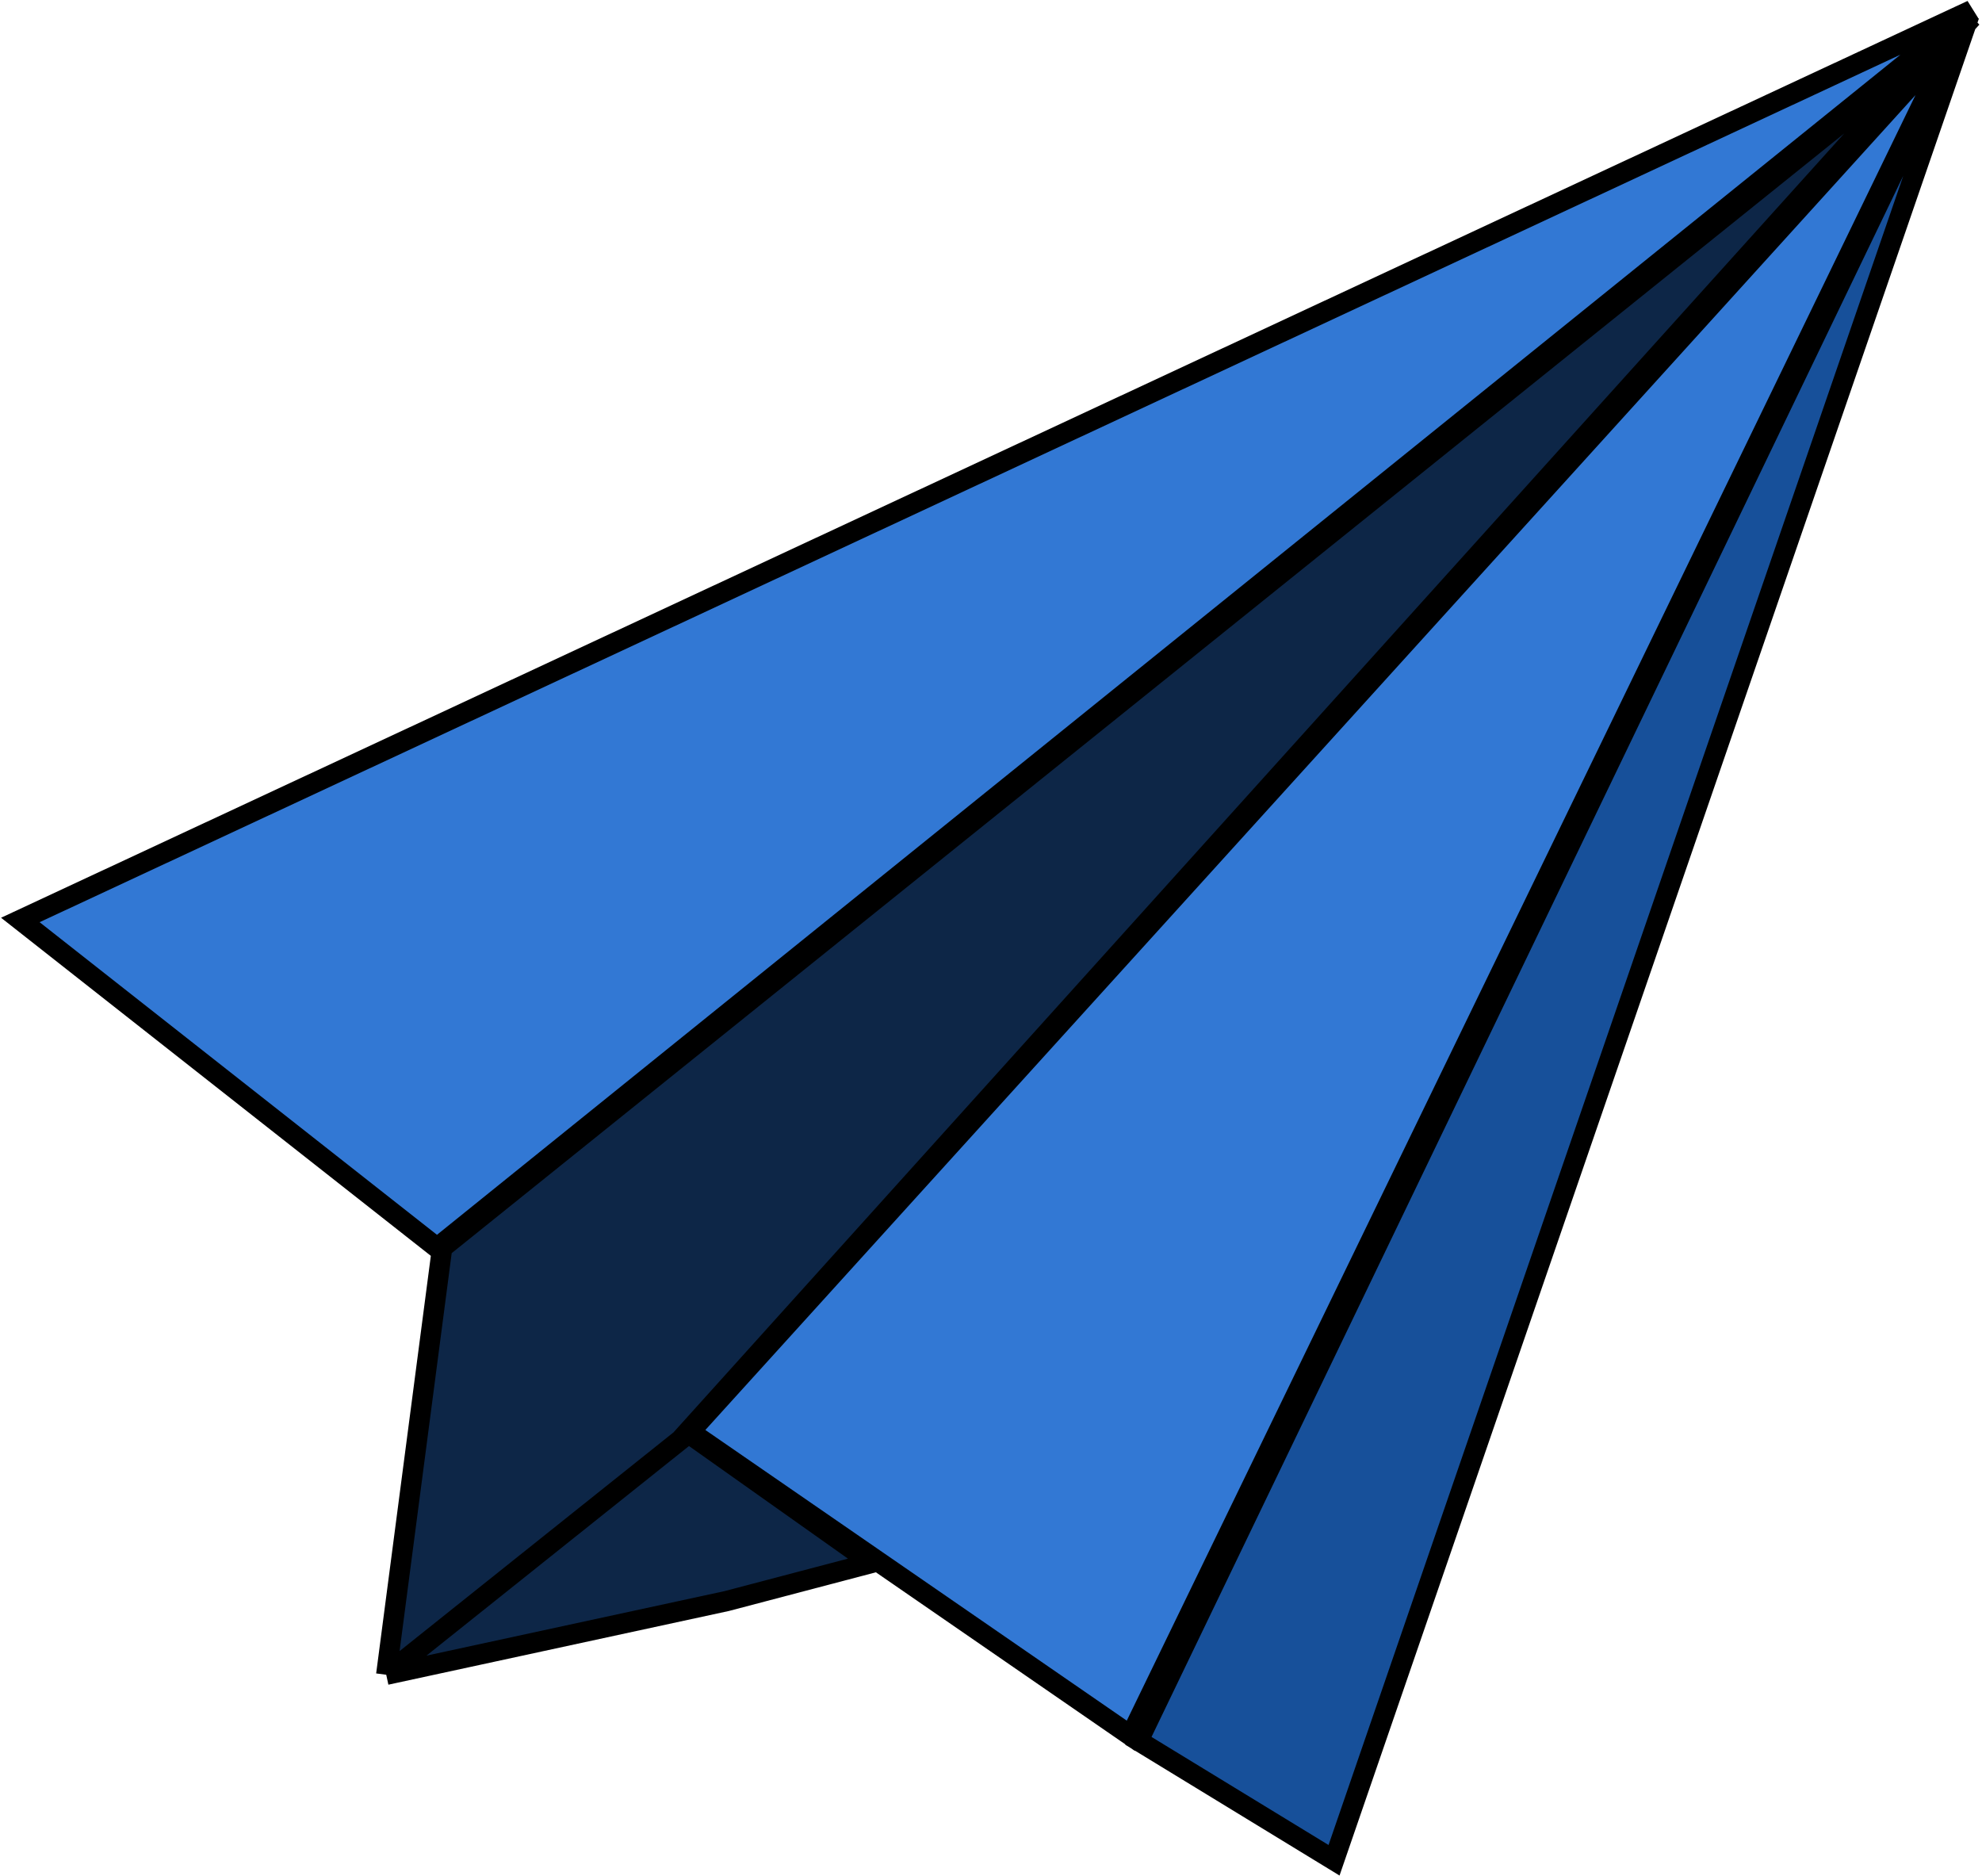
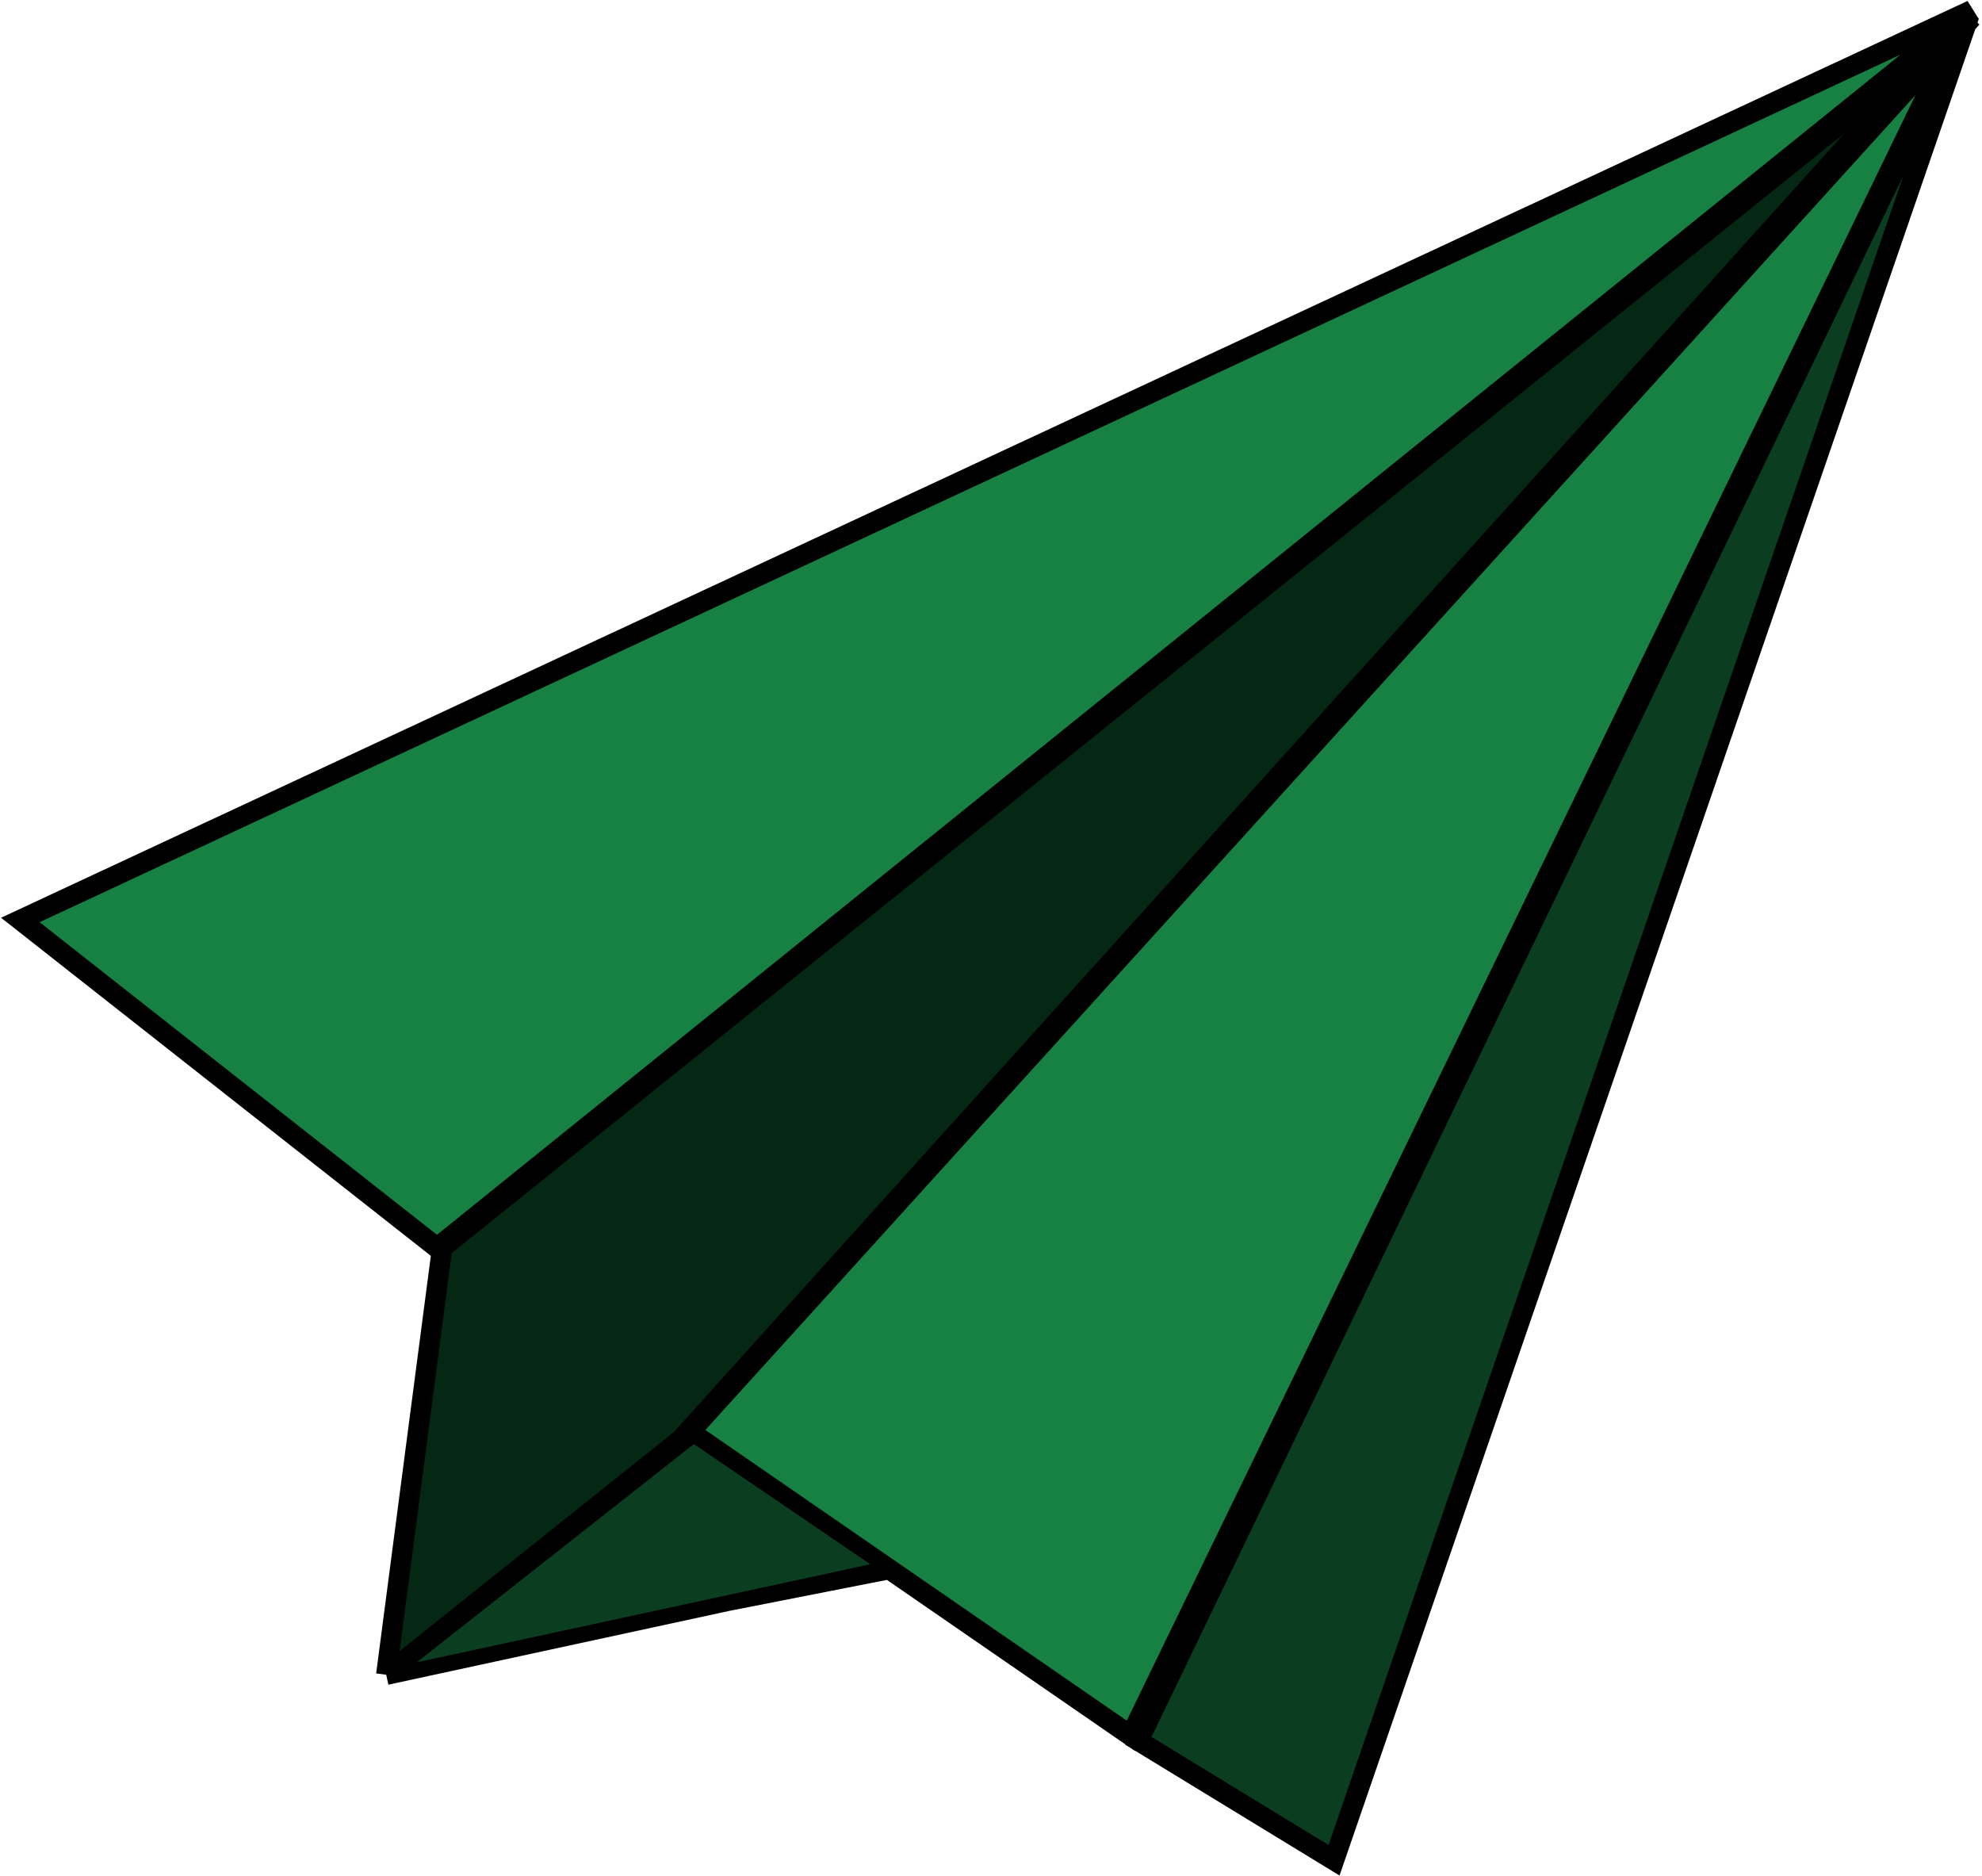
<svg xmlns="http://www.w3.org/2000/svg" width="390" height="369" viewBox="0 0 390 369" fill="none">
-   <path d="M87 245.5L388 3.5L135.5 282L171.5 307.5L143 315L76 329.5L87 245.5Z" fill="#0D2647" />
-   <path d="M262.5 366L224 342.5L387.5 3L262.5 366Z" fill="#17509A" />
-   <path d="M135.5 281.5L387 2.5L222.5 341.5L135.5 281.5Z" fill="#3278D4" />
-   <path d="M388 2L4 181L86 245.5L388 2Z" fill="#3278D4" />
-   <path d="M76 329.5L87 245.5L388 3.5L135.5 282M76 329.5L135.5 282M76 329.5L143 315L171.5 307.5L135.5 282M224 342.5L262.5 366L387.5 3L224 342.5ZM387 2.5L135.5 281.5L222.5 341.5L387 2.5ZM4 181L388 2L86 245.5L4 181Z" stroke="black" stroke-width="4" />
+   <path d="M87 245.5L388 3.5L135.5 282L173.5 309L143 315L76 329.5L87 245.5Z" fill="#042813" />
+   <path d="M262.5 366L224 342.5L387.5 3L262.5 366Z" fill="#0B3D20" />
+   <path d="M135.5 281.5L387 2.5L222.5 341.5L135.5 281.5Z" fill="#178043" />
+   <path d="M388 2L4 181L86 245.5L388 2Z" fill="#178043" />
+   <path d="M76 329.5L87 245.5L388 3.5L135.5 282M76 329.5L135.5 282M76 329.5L143 315L173.5 309L135.5 282M224 342.5L262.5 366L387.5 3L224 342.5ZM387 2.5L135.5 281.5L222.5 341.5L387 2.5ZM4 181L388 2L86 245.5L4 181Z" stroke="black" stroke-width="4" />
+   <path d="M136.5 283.5L80 328L172.5 308L136.5 283.5Z" fill="#0B3D20" stroke="black" />
</svg>
